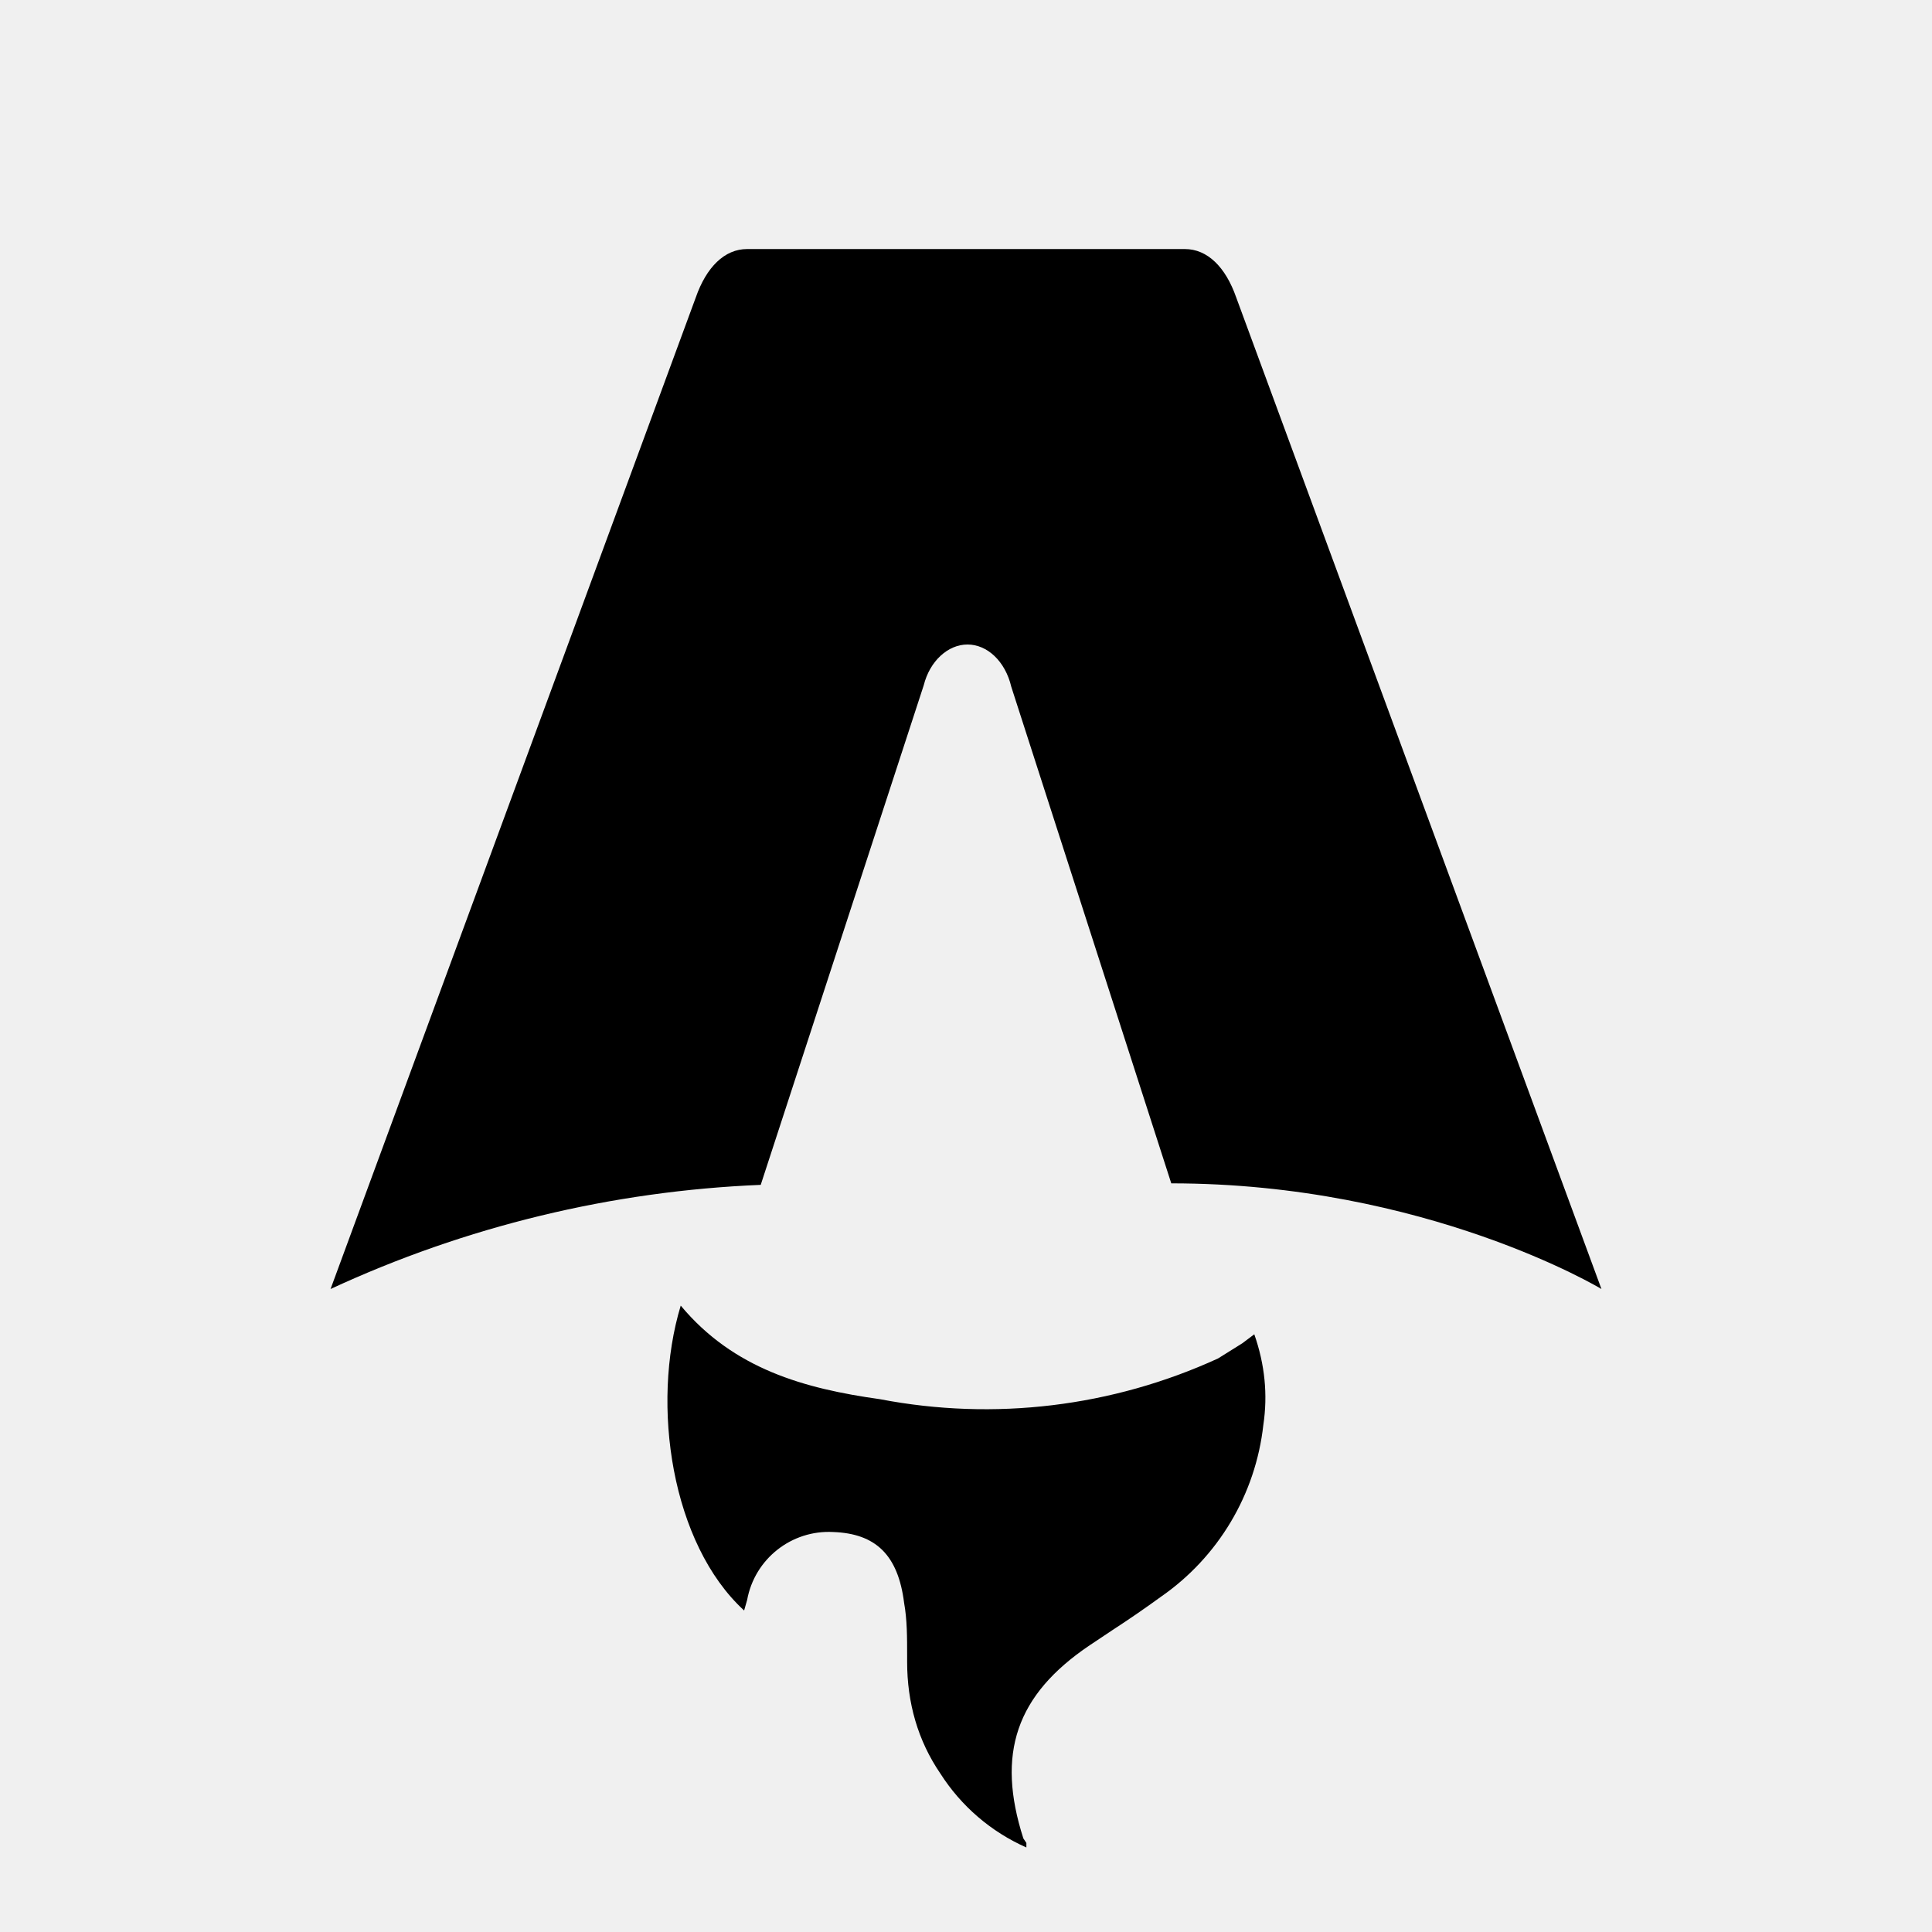
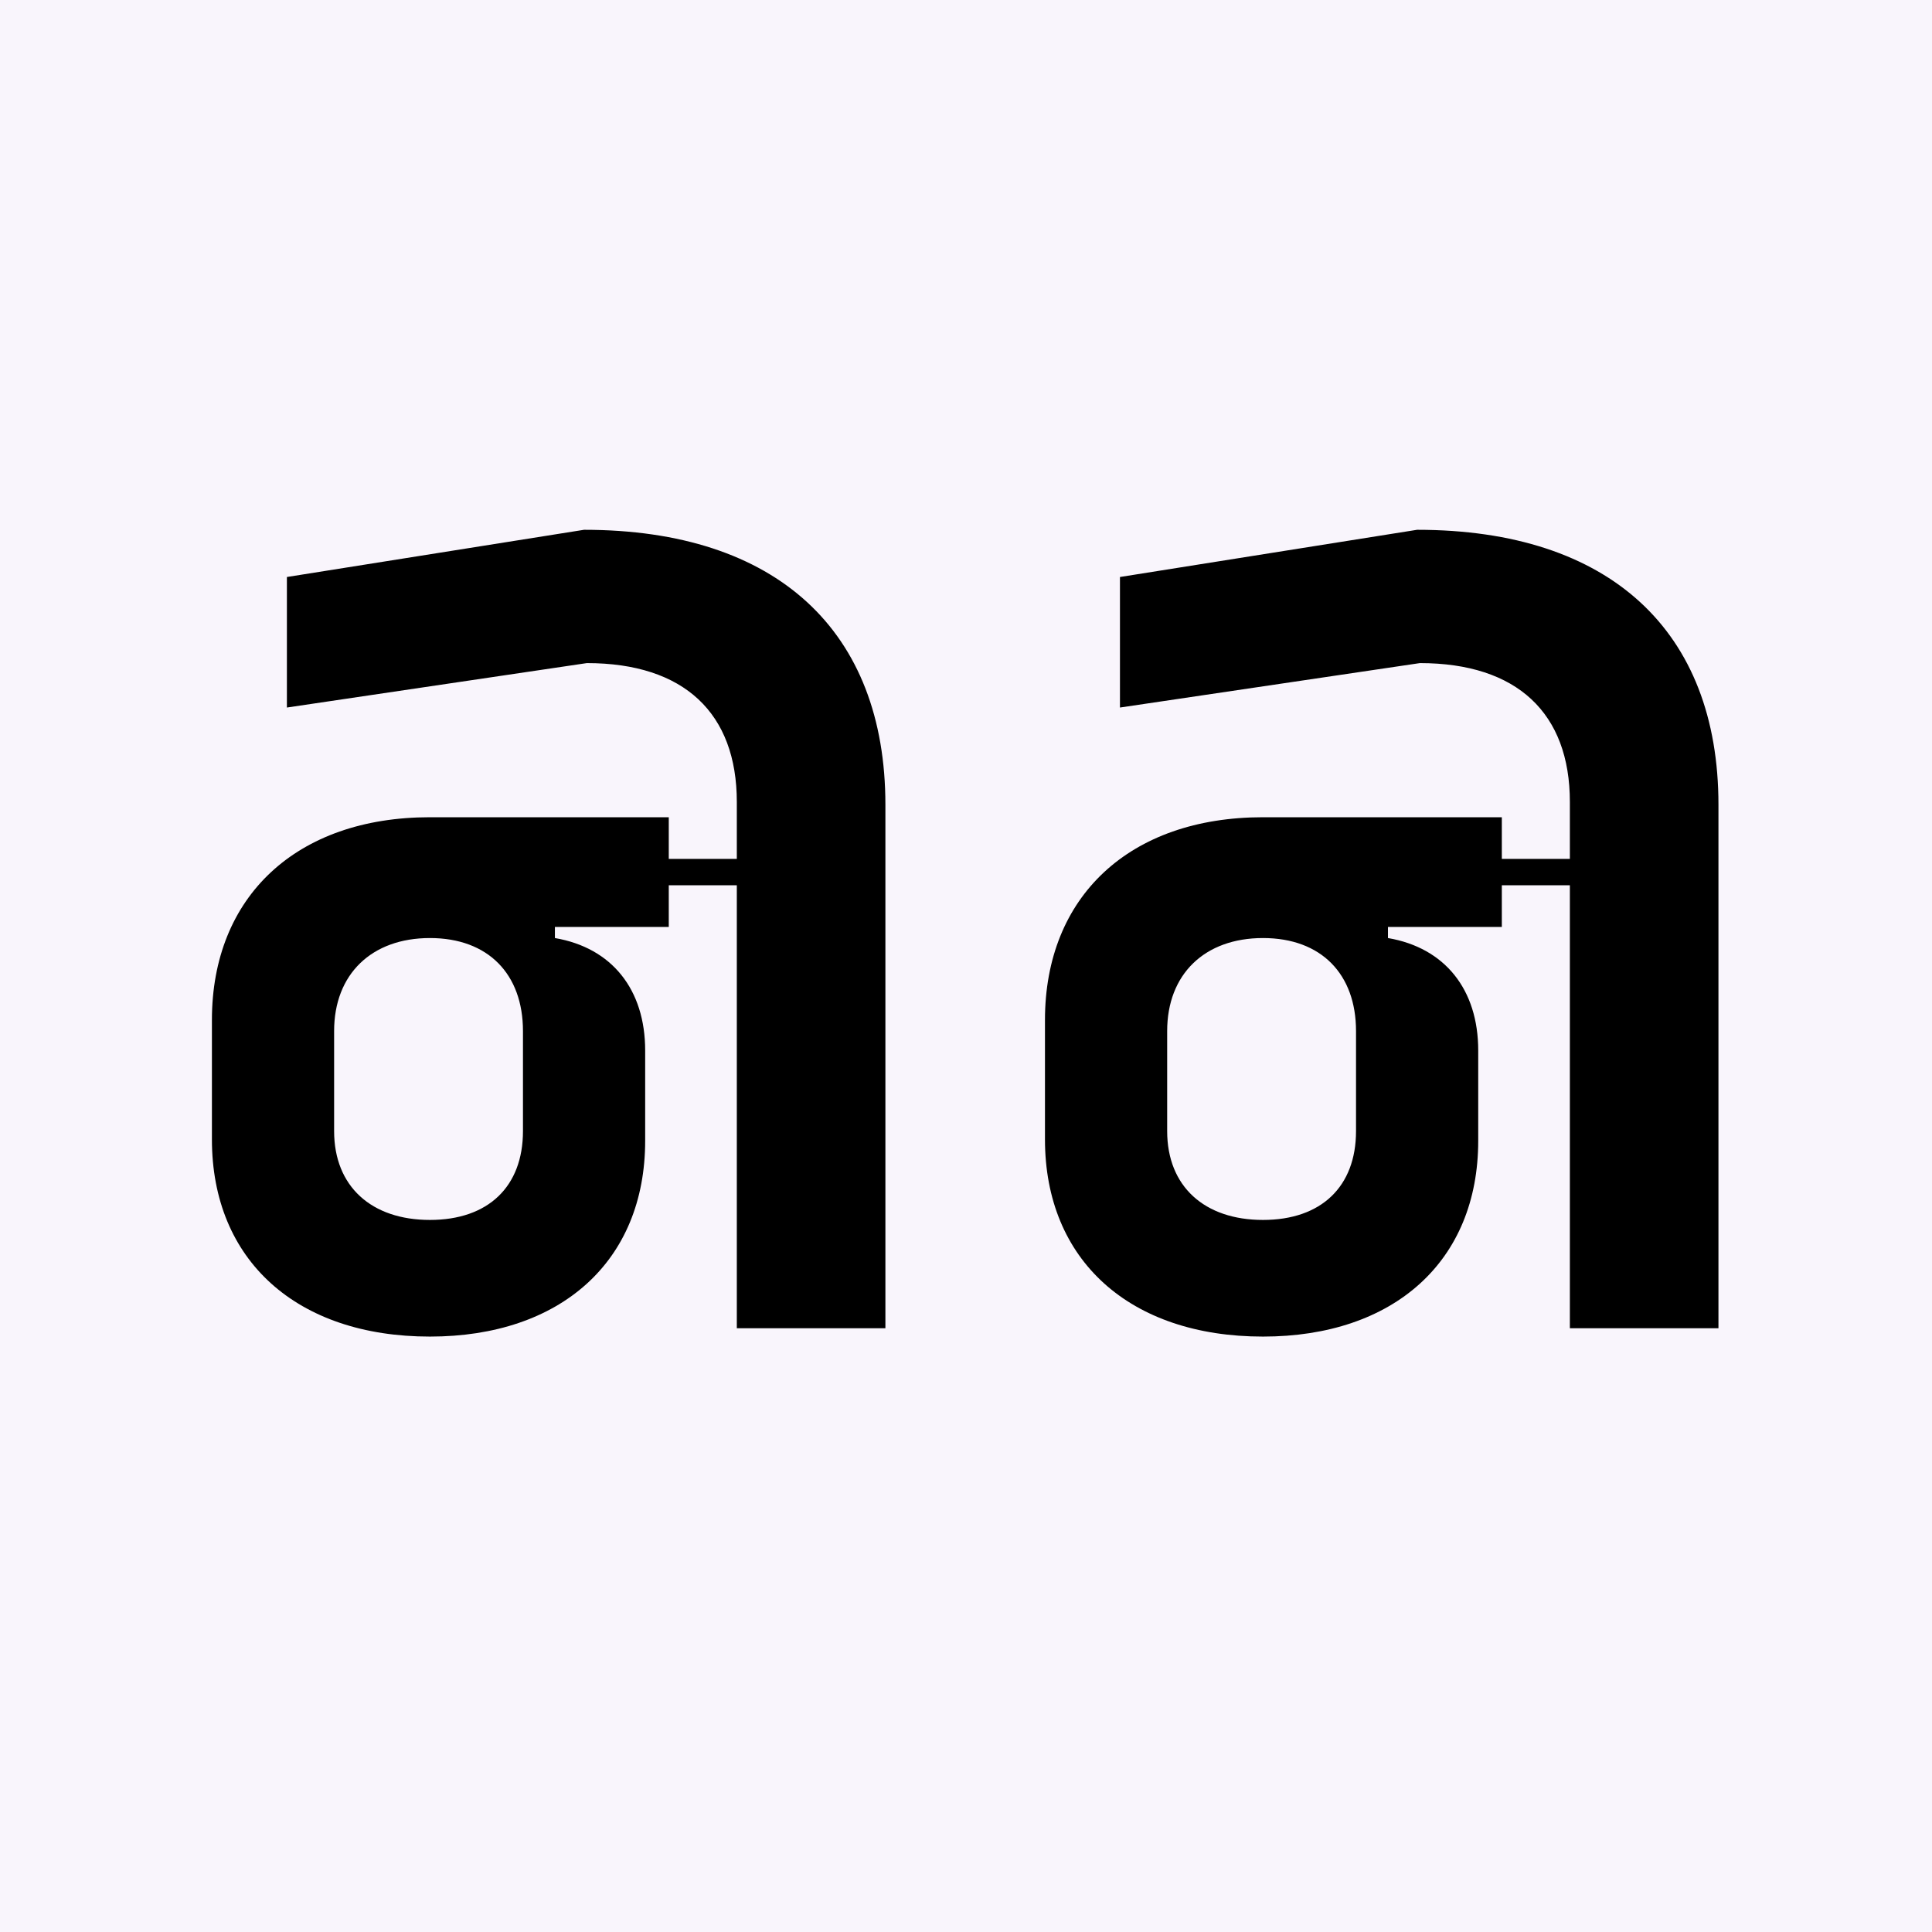
- <svg xmlns="http://www.w3.org/2000/svg" fill="none" viewBox="0 0 128 128">
-   <path d="M50.4 78.5a75.1 75.1 0 0 0-28.5 6.9l24.2-65.7c.7-2 1.9-3.2 3.4-3.2h29c1.5 0 2.7 1.2 3.4 3.2l24.2 65.7s-11.6-7-28.5-7L67 45.5c-.4-1.7-1.6-2.8-2.9-2.8-1.3 0-2.5 1.1-2.9 2.7L50.4 78.5Zm-1.1 28.2Zm-4.2-20.2c-2 6.6-.6 15.8 4.2 20.2a17.5 17.5 0 0 1 .2-.7 5.5 5.5 0 0 1 5.7-4.5c2.8.1 4.3 1.5 4.7 4.7.2 1.1.2 2.3.2 3.5v.4c0 2.7.7 5.2 2.2 7.4a13 13 0 0 0 5.7 4.9v-.3l-.2-.3c-1.8-5.6-.5-9.5 4.4-12.8l1.5-1a73 73 0 0 0 3.2-2.2 16 16 0 0 0 6.8-11.4c.3-2 .1-4-.6-6l-.8.6-1.6 1a37 37 0 0 1-22.4 2.7c-5-.7-9.7-2-13.2-6.2Z" />
-   <style>
-         path { fill: #000; }
-         @media (prefers-color-scheme: dark) {
-             path { fill: #FFF; }
-         }
-     </style>
+ <svg xmlns="http://www.w3.org/2000/svg" width="64" height="64" viewBox="0 0 64 64" fill="none">
+   <rect width="64" height="64" fill="#F9F5FC" />
+   <path d="M14.242 44.276C9.826 44.276 7.02 41.746 7.02 37.744V33.788C7.02 29.694 9.826 27.072 14.242 27.072H22.154V28.452H24.408V26.566C24.408 23.622 22.66 21.966 19.44 21.966L9.504 23.438V19.114L19.348 17.55C25.742 17.55 29.33 20.908 29.33 26.658V44H24.408V29.326H22.154V30.706H18.382V31.074C20.268 31.396 21.372 32.776 21.372 34.8V37.79C21.372 41.792 18.566 44.276 14.242 44.276ZM14.242 40.412C16.174 40.412 17.324 39.308 17.324 37.468V34.156C17.324 32.27 16.174 31.074 14.242 31.074C12.31 31.074 11.068 32.27 11.068 34.156V37.468C11.068 39.308 12.31 40.412 14.242 40.412ZM41.838 44.276C37.422 44.276 34.616 41.746 34.616 37.744V33.788C34.616 29.694 37.422 27.072 41.838 27.072H49.75V28.452H52.004V26.566C52.004 23.622 50.256 21.966 47.036 21.966L37.1 23.438V19.114L46.944 17.55C53.338 17.55 56.926 20.908 56.926 26.658V44H52.004V29.326H49.75V30.706H45.978V31.074C47.864 31.396 48.968 32.776 48.968 34.8V37.79C48.968 41.792 46.162 44.276 41.838 44.276ZM41.838 40.412C43.77 40.412 44.92 39.308 44.92 37.468V34.156C44.92 32.27 43.77 31.074 41.838 31.074C39.906 31.074 38.664 32.27 38.664 34.156V37.468C38.664 39.308 39.906 40.412 41.838 40.412Z" fill="black" />
</svg>
